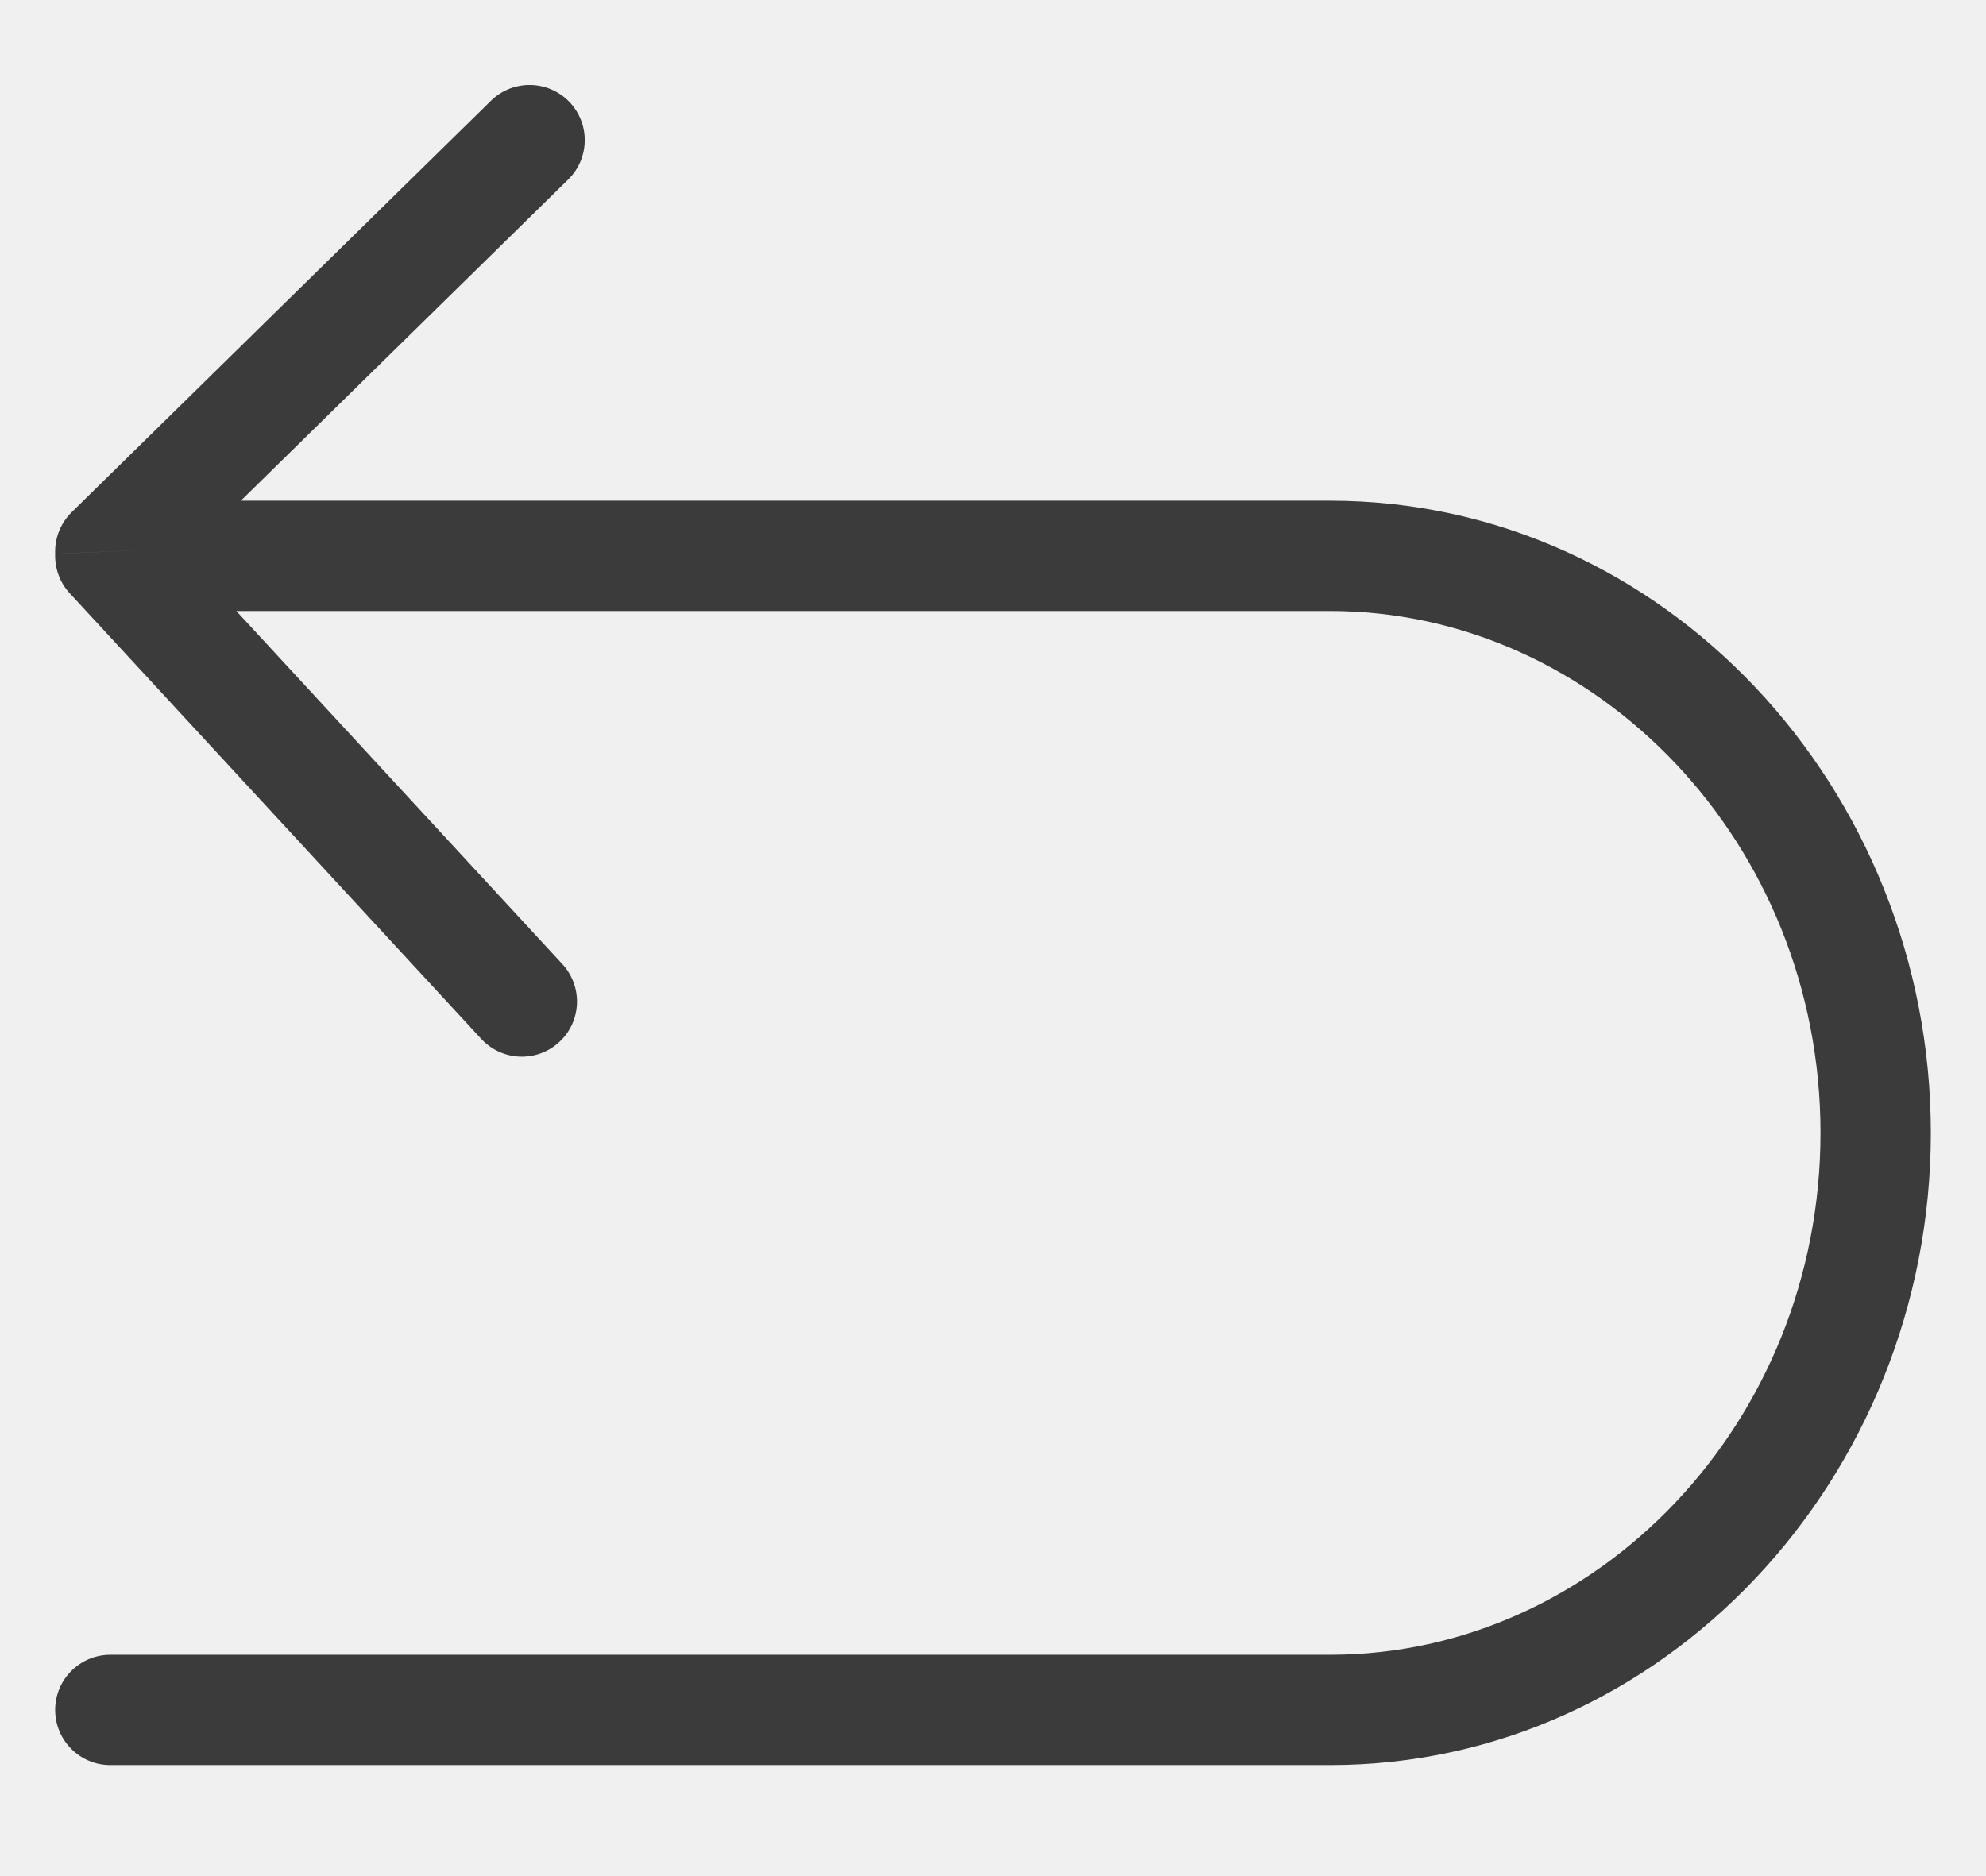
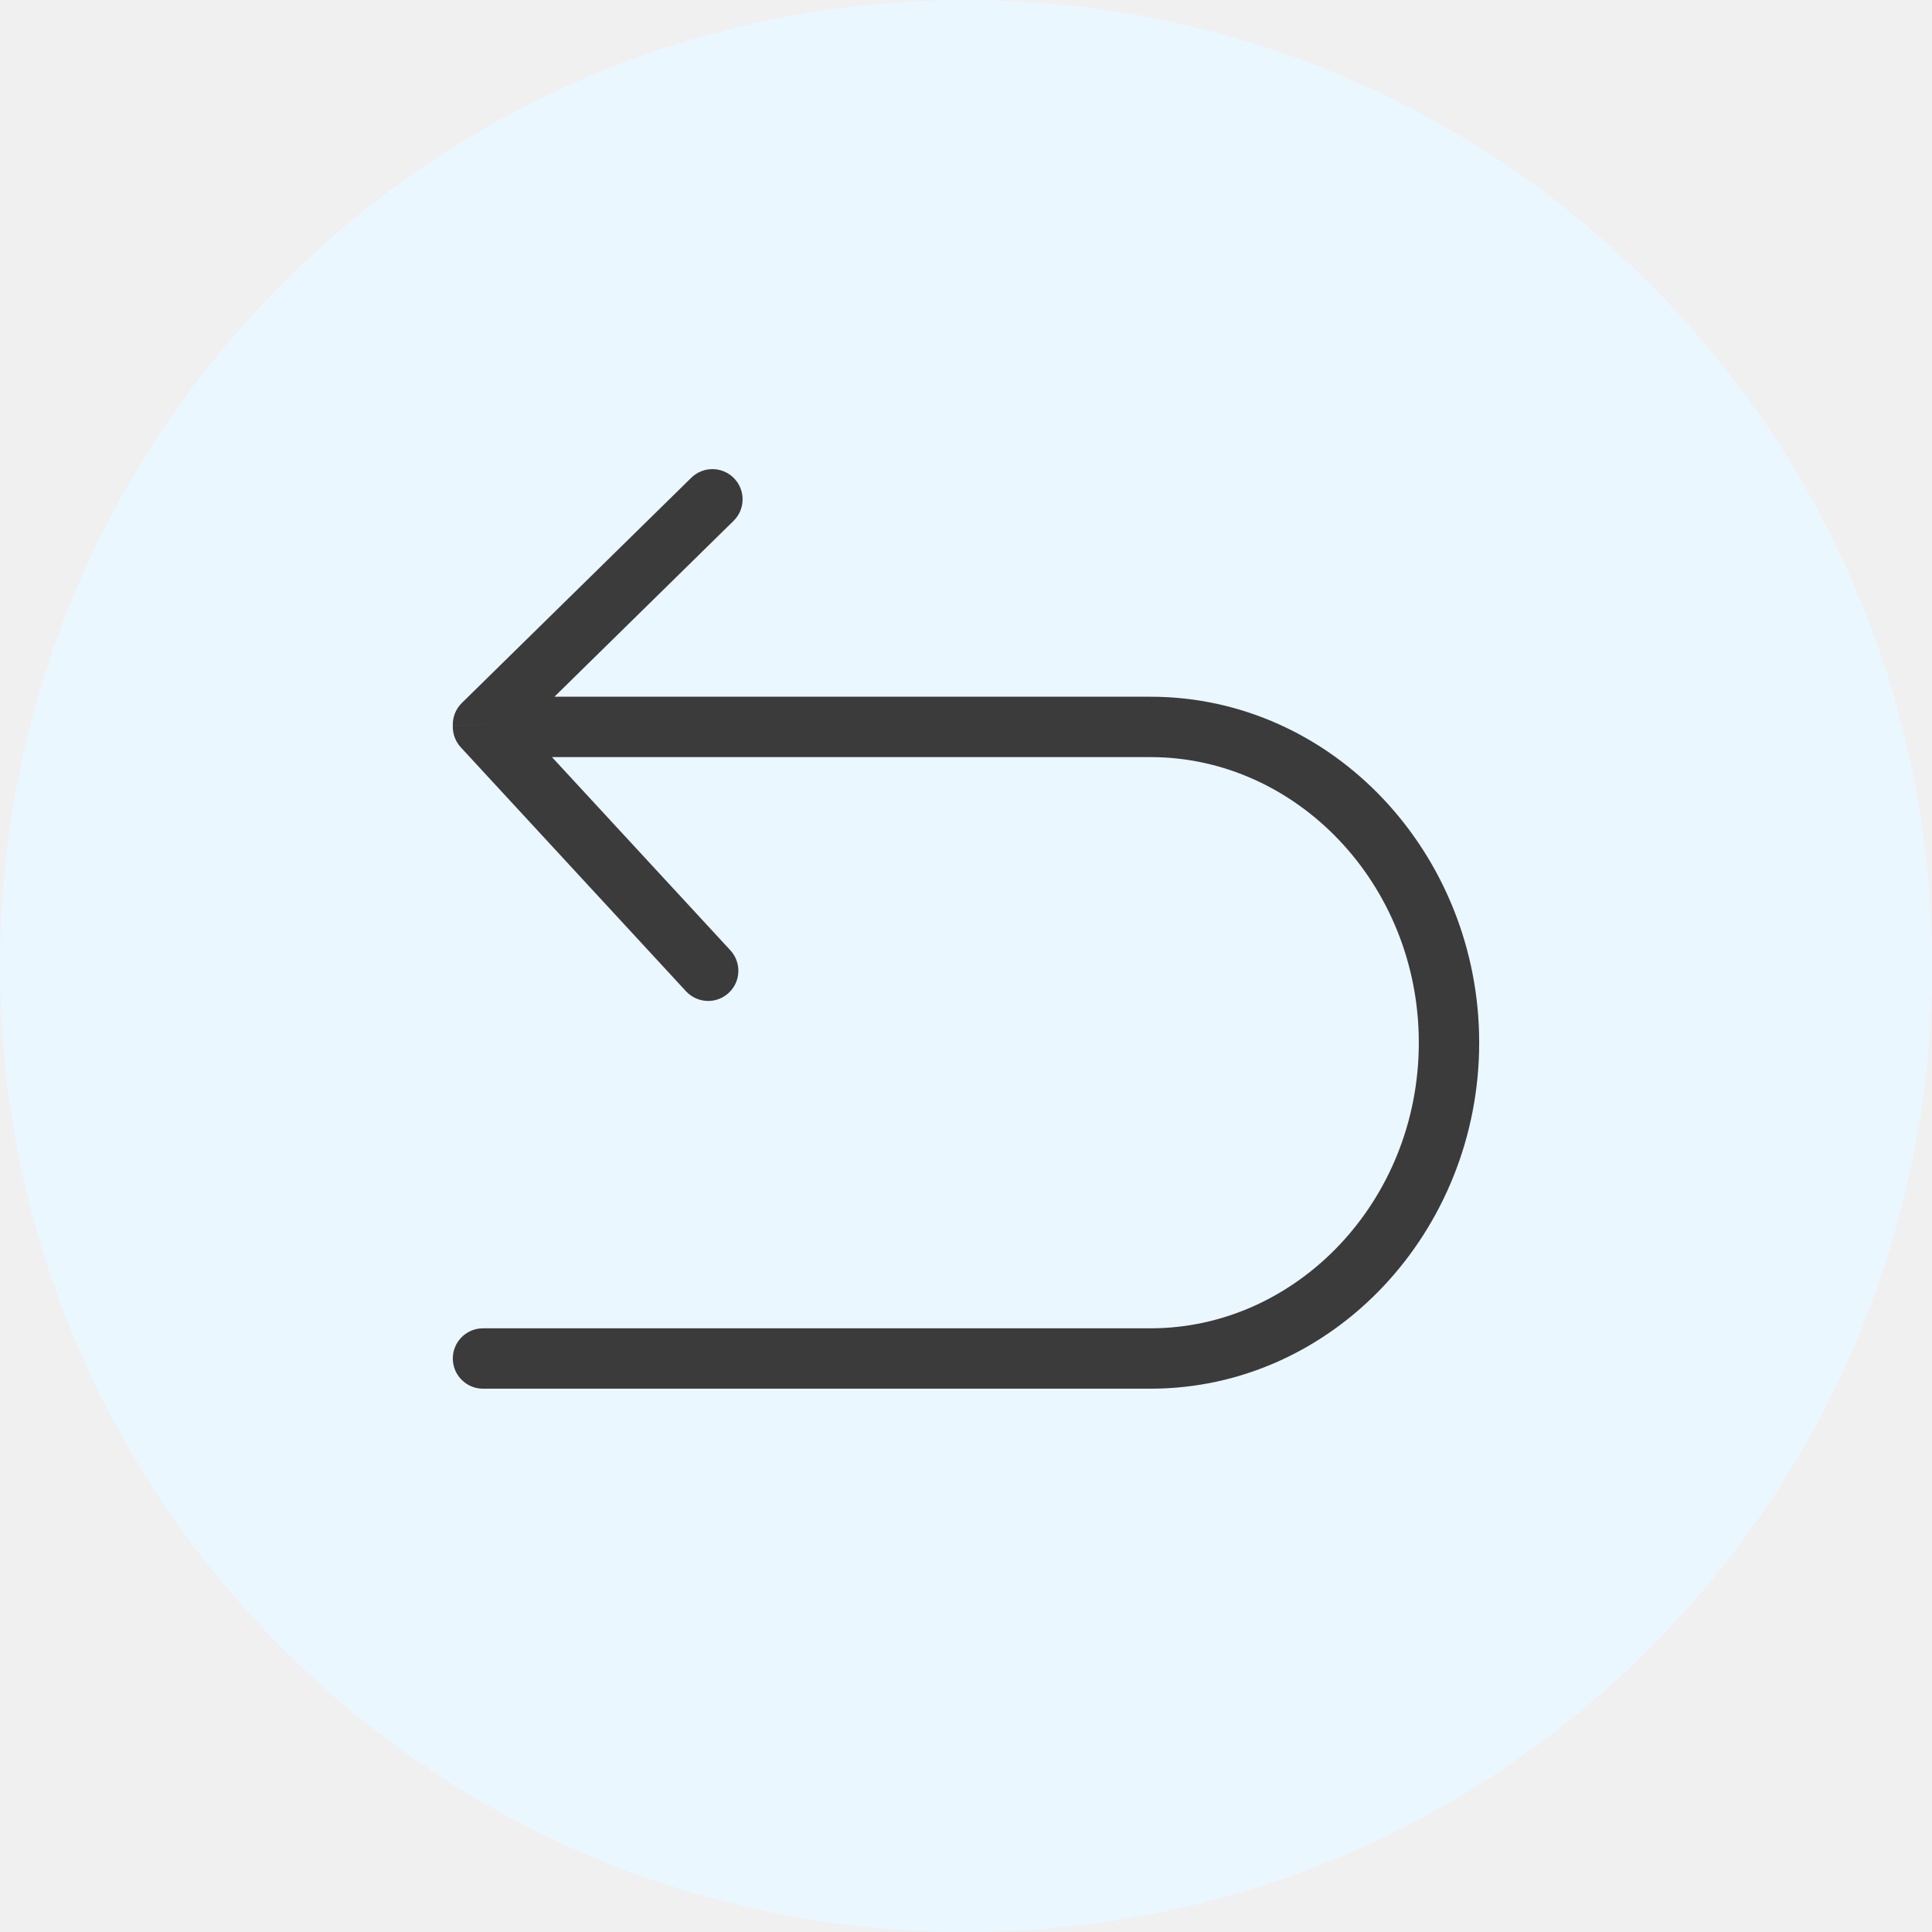
- <svg xmlns="http://www.w3.org/2000/svg" width="18" height="17" viewBox="0 0 18 17" fill="none">
-   <mask id="path-1-inside-1" fill="white">
-     <path fill-rule="evenodd" clip-rule="evenodd" d="M2.183 4.539H12.056H12.056C15.077 4.539 17.5 7.144 17.5 10.27V10.27C17.5 13.396 15.077 16.001 12.056 16.001C12.055 16.001 12.053 16.001 12.052 16.001H1C0.724 16.001 0.5 15.777 0.5 15.501C0.5 15.225 0.724 15.001 1 15.001H12.056C12.057 15.001 12.059 15.001 12.06 15.001C14.475 14.999 16.5 12.897 16.5 10.27V10.27C16.5 7.643 14.473 5.539 12.056 5.539H12.056H2.142L5.097 8.74C5.284 8.943 5.272 9.259 5.069 9.446C4.866 9.634 4.55 9.621 4.362 9.418L0.633 5.379C0.539 5.278 0.496 5.148 0.5 5.021C0.495 4.884 0.545 4.746 0.65 4.643L4.45 0.913C4.647 0.72 4.963 0.723 5.157 0.92C5.35 1.117 5.347 1.434 5.15 1.627L2.183 4.539Z" />
+ <svg xmlns="http://www.w3.org/2000/svg" width="32" height="32" viewBox="0 0 32 32" fill="none">
+   <circle cx="16" cy="16" r="16" fill="#EAF7FF" />
+   <mask id="path-2-inside-1" fill="white">
+     <path fill-rule="evenodd" clip-rule="evenodd" d="M9.183 11.54H19.056H19.056C22.077 11.54 24.5 14.144 24.5 17.27V17.27C24.5 20.396 22.077 23.001 19.056 23.001C19.055 23.001 19.053 23.001 19.052 23.001H8C7.724 23.001 7.5 22.777 7.5 22.501C7.5 22.225 7.724 22.001 8 22.001H19.056C19.057 22.001 19.059 22.001 19.06 22.001C21.475 21.999 23.5 19.897 23.5 17.27V17.27C23.5 14.643 21.473 12.54 19.056 12.54H19.056H9.142L12.097 15.74C12.284 15.943 12.272 16.259 12.069 16.446C11.866 16.634 11.55 16.621 11.362 16.418L7.633 12.379C7.539 12.277 7.496 12.148 7.5 12.021C7.495 11.884 7.545 11.746 7.65 11.643L11.45 7.913C11.647 7.72 11.963 7.723 12.157 7.92C12.35 8.117 12.347 8.434 12.15 8.627L9.183 11.54Z" />
  </mask>
-   <path d="M2.183 4.539L1.482 3.826C1.192 4.11 1.103 4.542 1.257 4.918C1.411 5.294 1.777 5.539 2.183 5.539V4.539ZM12.052 16.001L12.06 15.001H12.052V16.001ZM12.06 15.001L12.053 16.001L12.061 16.001L12.06 15.001ZM2.142 5.539V4.539C1.745 4.539 1.385 4.775 1.226 5.138C1.067 5.502 1.138 5.926 1.407 6.218L2.142 5.539ZM5.097 8.74L5.832 8.061L5.832 8.061L5.097 8.74ZM5.069 9.446L5.747 10.181L5.747 10.181L5.069 9.446ZM4.362 9.418L5.097 8.74L5.097 8.74L4.362 9.418ZM0.633 5.379L-0.102 6.057L-0.102 6.057L0.633 5.379ZM0.5 5.021L1.5 5.058C1.501 5.032 1.501 5.006 1.499 4.979L0.5 5.021ZM0.65 4.643L1.35 5.357L1.35 5.357L0.65 4.643ZM4.45 0.913L3.749 0.2L3.749 0.2L4.45 0.913ZM5.157 0.92L5.87 0.22L5.87 0.22L5.157 0.92ZM5.15 1.627L4.45 0.913L4.45 0.913L5.15 1.627ZM12.056 3.539H2.183V5.539H12.056V3.539ZM12.056 3.539H12.056V5.539H12.056V3.539ZM18.5 10.27C18.5 6.647 15.683 3.539 12.056 3.539V5.539C14.471 5.539 16.5 7.641 16.5 10.27H18.5ZM18.5 10.27V10.27H16.5V10.27H18.5ZM12.056 17.001C15.683 17.001 18.5 13.893 18.5 10.27H16.5C16.5 12.899 14.471 15.001 12.056 15.001V17.001ZM12.044 17.001C12.048 17.001 12.052 17.001 12.056 17.001V15.001C12.058 15.001 12.059 15.001 12.06 15.001L12.044 17.001ZM12.052 15.001H1V17.001H12.052V15.001ZM1 15.001C1.276 15.001 1.5 15.225 1.5 15.501H-0.5C-0.5 16.33 0.172 17.001 1 17.001V15.001ZM1.5 15.501C1.5 15.777 1.276 16.001 1 16.001V14.001C0.172 14.001 -0.5 14.673 -0.5 15.501H1.5ZM1 16.001H12.056V14.001H1V16.001ZM12.056 16.001C12.055 16.001 12.054 16.001 12.053 16.001L12.067 14.001C12.064 14.001 12.06 14.001 12.056 14.001V16.001ZM15.5 10.27C15.5 12.397 13.871 13.999 12.059 14.001L12.061 16.001C15.078 15.998 17.5 13.397 17.5 10.27H15.5ZM15.5 10.27V10.27H17.5V10.27H15.5ZM12.056 6.539C13.87 6.539 15.5 8.143 15.5 10.27H17.5C17.5 7.142 15.076 4.539 12.056 4.539V6.539ZM12.056 6.539H12.056V4.539H12.056V6.539ZM2.142 6.539H12.056V4.539H2.142V6.539ZM5.832 8.061L2.877 4.861L1.407 6.218L4.362 9.418L5.832 8.061ZM5.747 10.181C6.356 9.619 6.394 8.67 5.832 8.061L4.362 9.418C4.175 9.215 4.188 8.899 4.39 8.712L5.747 10.181ZM3.627 10.096C4.189 10.705 5.138 10.743 5.747 10.181L4.39 8.712C4.593 8.524 4.91 8.537 5.097 8.74L3.627 10.096ZM-0.102 6.057L3.627 10.096L5.097 8.74L1.367 4.7L-0.102 6.057ZM-0.499 4.983C-0.513 5.364 -0.382 5.754 -0.102 6.057L1.367 4.7C1.461 4.801 1.504 4.932 1.5 5.058L-0.499 4.983ZM-0.051 3.929C-0.366 4.239 -0.516 4.655 -0.499 5.062L1.499 4.979C1.505 5.114 1.455 5.253 1.35 5.357L-0.051 3.929ZM3.749 0.2L-0.051 3.929L1.35 5.357L5.15 1.627L3.749 0.2ZM5.87 0.22C5.29 -0.372 4.34 -0.381 3.749 0.2L5.15 1.627C4.953 1.821 4.636 1.818 4.443 1.621L5.87 0.22ZM5.851 2.341C6.442 1.761 6.451 0.811 5.87 0.22L4.443 1.621C4.25 1.423 4.253 1.107 4.45 0.913L5.851 2.341ZM2.883 5.253L5.851 2.341L4.45 0.913L1.482 3.826L2.883 5.253Z" fill="#3B3B3B" mask="url(#path-1-inside-1)" />
+   <path d="M9.183 11.54L8.482 10.826C8.192 11.11 8.103 11.542 8.257 11.918C8.411 12.294 8.777 12.54 9.183 12.54V11.54ZM19.052 23.001L19.06 22.001H19.052V23.001ZM19.06 22.001L19.052 23.001L19.061 23.001L19.06 22.001ZM9.142 12.54V11.54C8.745 11.54 8.385 11.775 8.226 12.139C8.067 12.502 8.138 12.926 8.407 13.218L9.142 12.54ZM12.097 15.74L12.832 15.061L12.832 15.061L12.097 15.74ZM12.069 16.446L12.747 17.181L12.747 17.181L12.069 16.446ZM11.362 16.418L12.097 15.74L12.097 15.74L11.362 16.418ZM7.633 12.379L6.898 13.057L6.898 13.057L7.633 12.379ZM7.5 12.021L8.5 12.058C8.501 12.032 8.501 12.006 8.499 11.979L7.5 12.021ZM7.65 11.643L8.35 12.357L8.35 12.357L7.65 11.643ZM11.45 7.913L10.749 7.2L10.749 7.2L11.45 7.913ZM12.157 7.92L12.87 7.22L12.87 7.22L12.157 7.92ZM12.15 8.627L11.45 7.913L11.45 7.913L12.15 8.627ZM19.056 10.54H9.183V12.54H19.056V10.54ZM19.056 10.54H19.056V12.54H19.056V10.54ZM25.5 17.27C25.5 13.647 22.683 10.54 19.056 10.54V12.54C21.471 12.54 23.5 14.641 23.5 17.27H25.5ZM25.5 17.27V17.27H23.5V17.27H25.5ZM19.056 24.001C22.683 24.001 25.5 20.893 25.5 17.27H23.5C23.5 19.899 21.471 22.001 19.056 22.001V24.001ZM19.044 24.001C19.048 24.001 19.052 24.001 19.056 24.001V22.001C19.058 22.001 19.059 22.001 19.06 22.001L19.044 24.001ZM19.052 22.001H8V24.001H19.052V22.001ZM8 22.001C8.276 22.001 8.5 22.225 8.5 22.501H6.5C6.5 23.33 7.172 24.001 8 24.001V22.001ZM8.5 22.501C8.5 22.777 8.276 23.001 8 23.001V21.001C7.172 21.001 6.5 21.673 6.5 22.501H8.5ZM8 23.001H19.056V21.001H8V23.001ZM19.056 23.001C19.055 23.001 19.054 23.001 19.052 23.001L19.067 21.001C19.064 21.001 19.06 21.001 19.056 21.001V23.001ZM22.5 17.27C22.5 19.397 20.871 21 19.059 21.001L19.061 23.001C22.078 22.998 24.5 20.397 24.5 17.27H22.5ZM22.5 17.27V17.27H24.5V17.27H22.5ZM19.056 13.54C20.87 13.54 22.5 15.143 22.5 17.27H24.5C24.5 14.143 22.076 11.54 19.056 11.54V13.54ZM19.056 13.54H19.056V11.54H19.056V13.54ZM9.142 13.54H19.056V11.54H9.142V13.54ZM12.832 15.061L9.877 11.861L8.407 13.218L11.362 16.418L12.832 15.061ZM12.747 17.181C13.356 16.619 13.394 15.67 12.832 15.061L11.362 16.418C11.175 16.215 11.188 15.899 11.39 15.711L12.747 17.181ZM10.627 17.096C11.19 17.705 12.139 17.743 12.747 17.181L11.39 15.711C11.593 15.524 11.91 15.537 12.097 15.74L10.627 17.096ZM6.898 13.057L10.627 17.096L12.097 15.74L8.367 11.7L6.898 13.057ZM6.501 11.983C6.487 12.364 6.618 12.754 6.898 13.057L8.367 11.7C8.461 11.801 8.504 11.932 8.5 12.058L6.501 11.983ZM6.949 10.929C6.634 11.239 6.484 11.655 6.501 12.062L8.499 11.979C8.505 12.114 8.455 12.254 8.35 12.357L6.949 10.929ZM10.749 7.2L6.949 10.929L8.35 12.357L12.15 8.627L10.749 7.2ZM12.87 7.22C12.29 6.628 11.341 6.619 10.749 7.2L12.15 8.627C11.953 8.821 11.636 8.818 11.443 8.62L12.87 7.22ZM12.851 9.341C13.442 8.761 13.451 7.811 12.87 7.22L11.443 8.62C11.25 8.423 11.253 8.107 11.45 7.913L12.851 9.341ZM9.883 12.253L12.851 9.341L11.45 7.913L8.482 10.826L9.883 12.253Z" fill="#3B3B3B" mask="url(#path-2-inside-1)" />
</svg>
